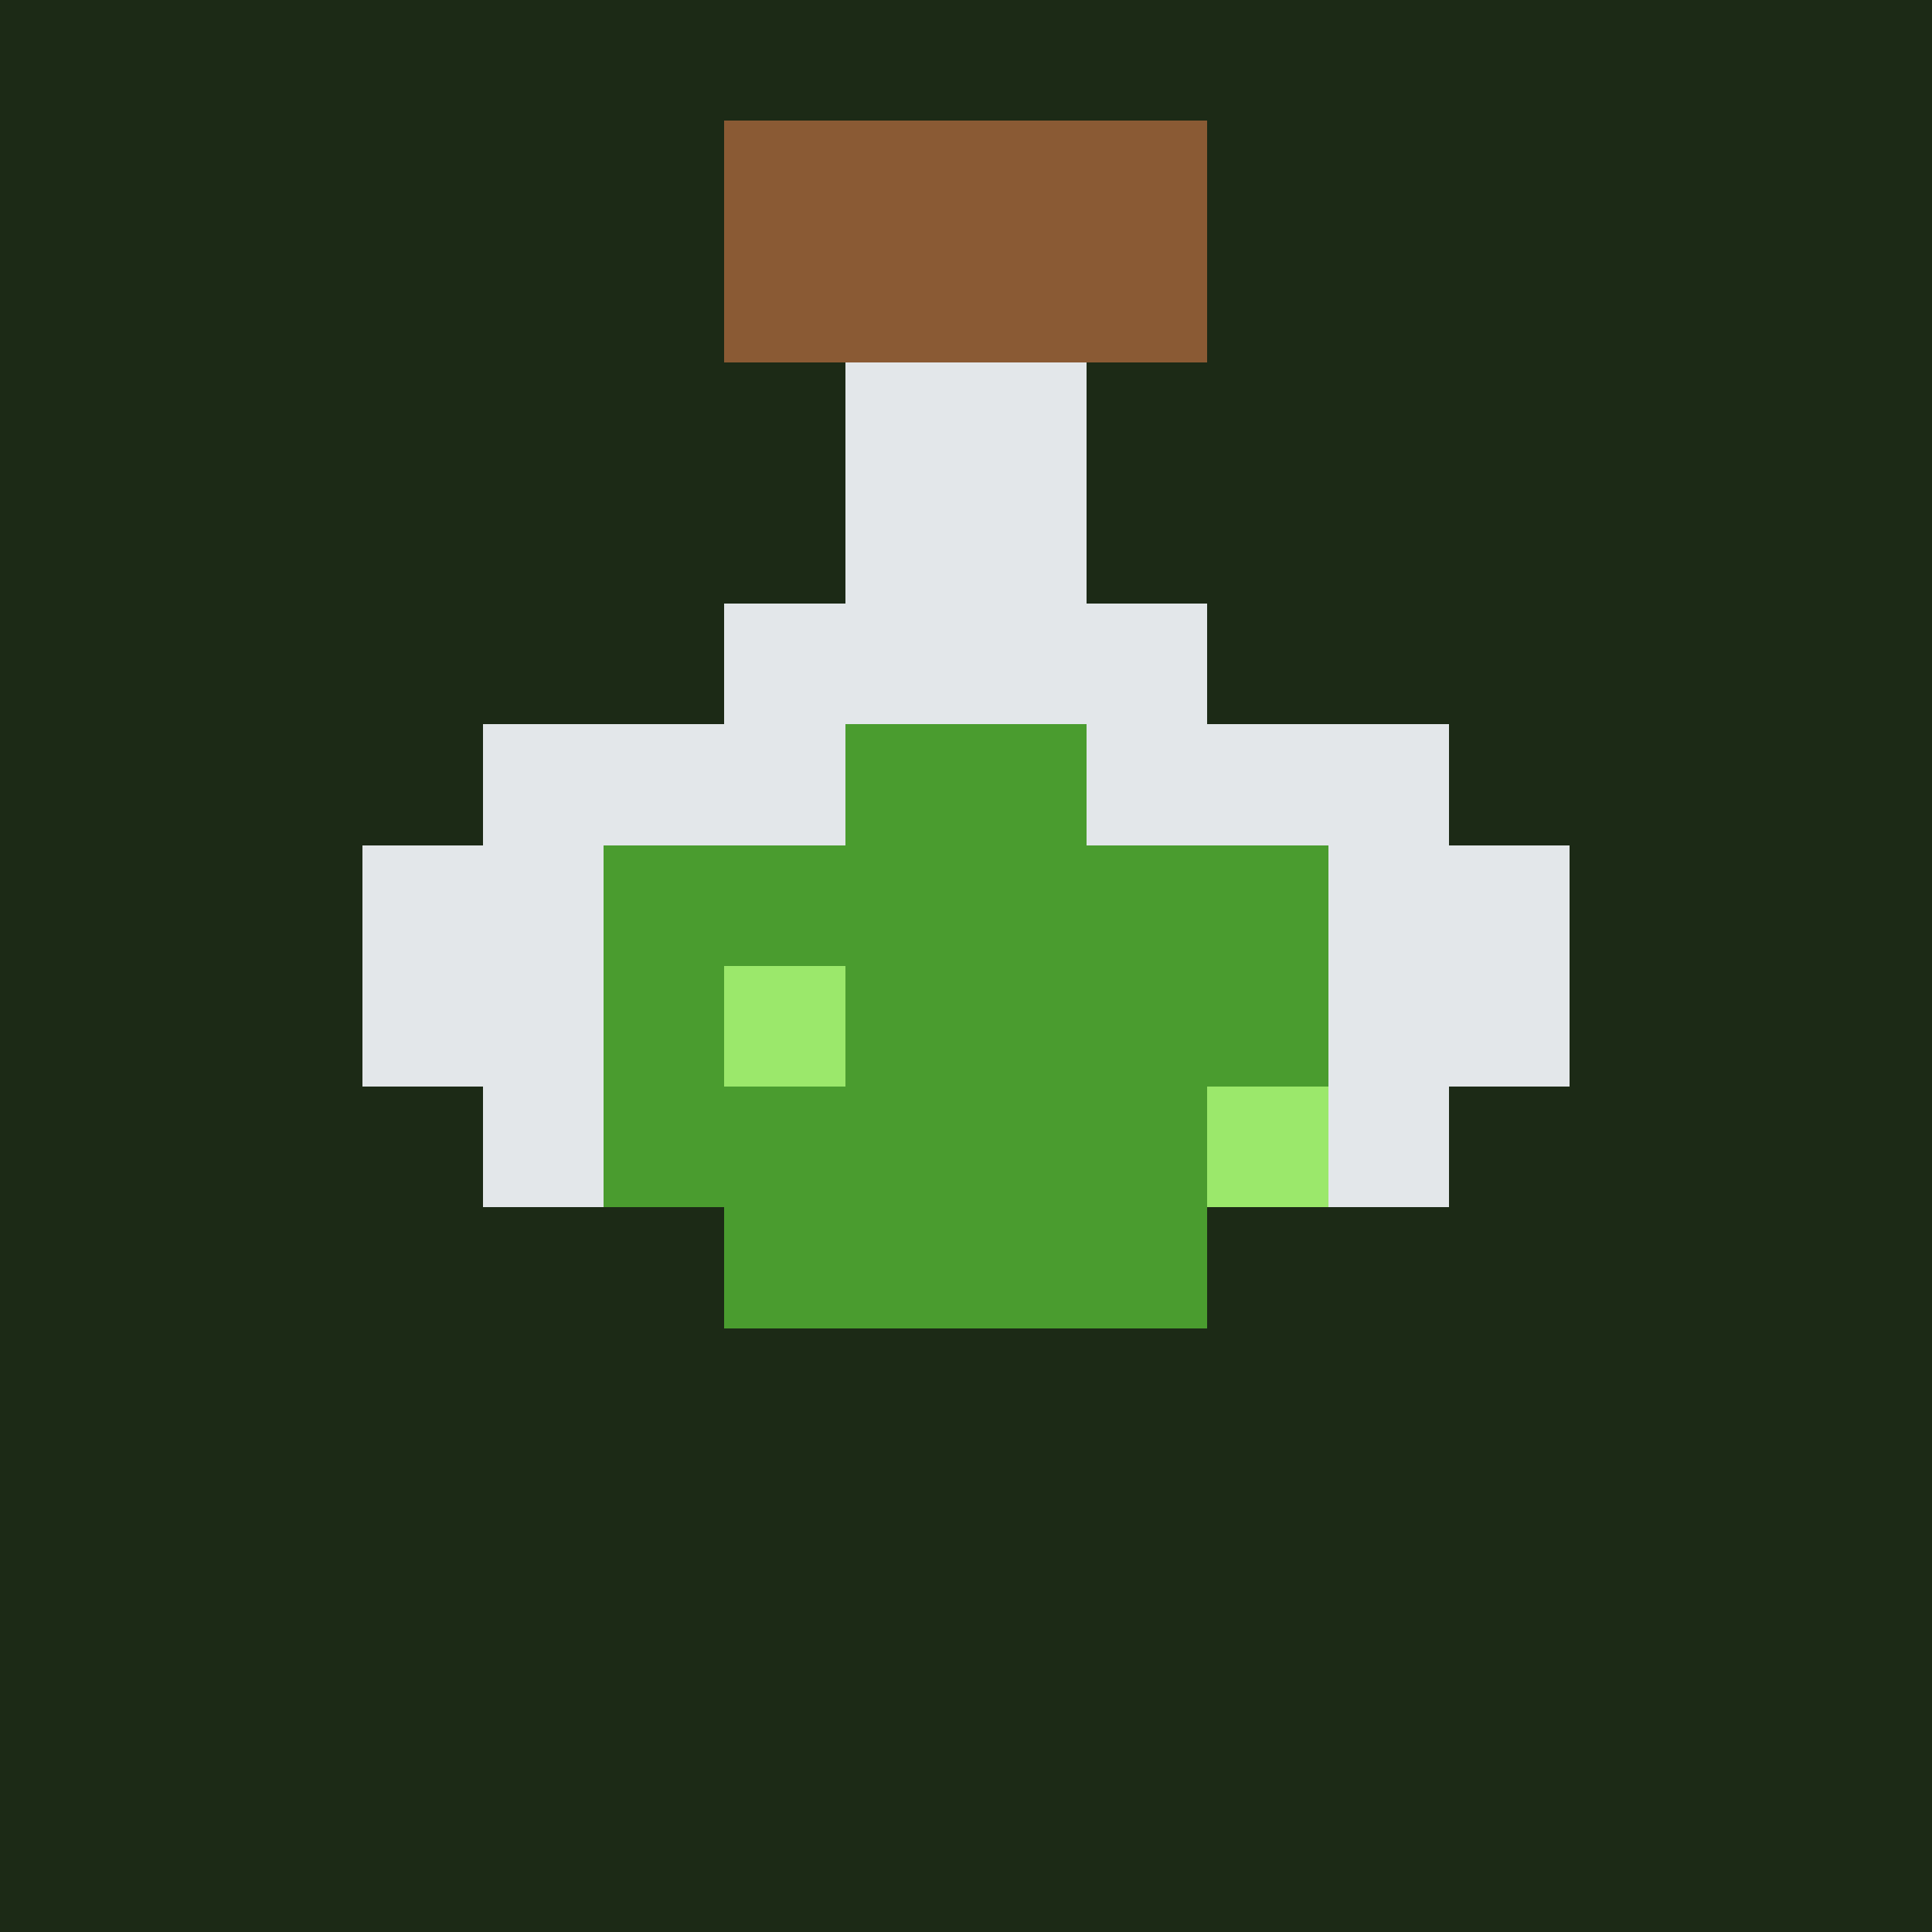
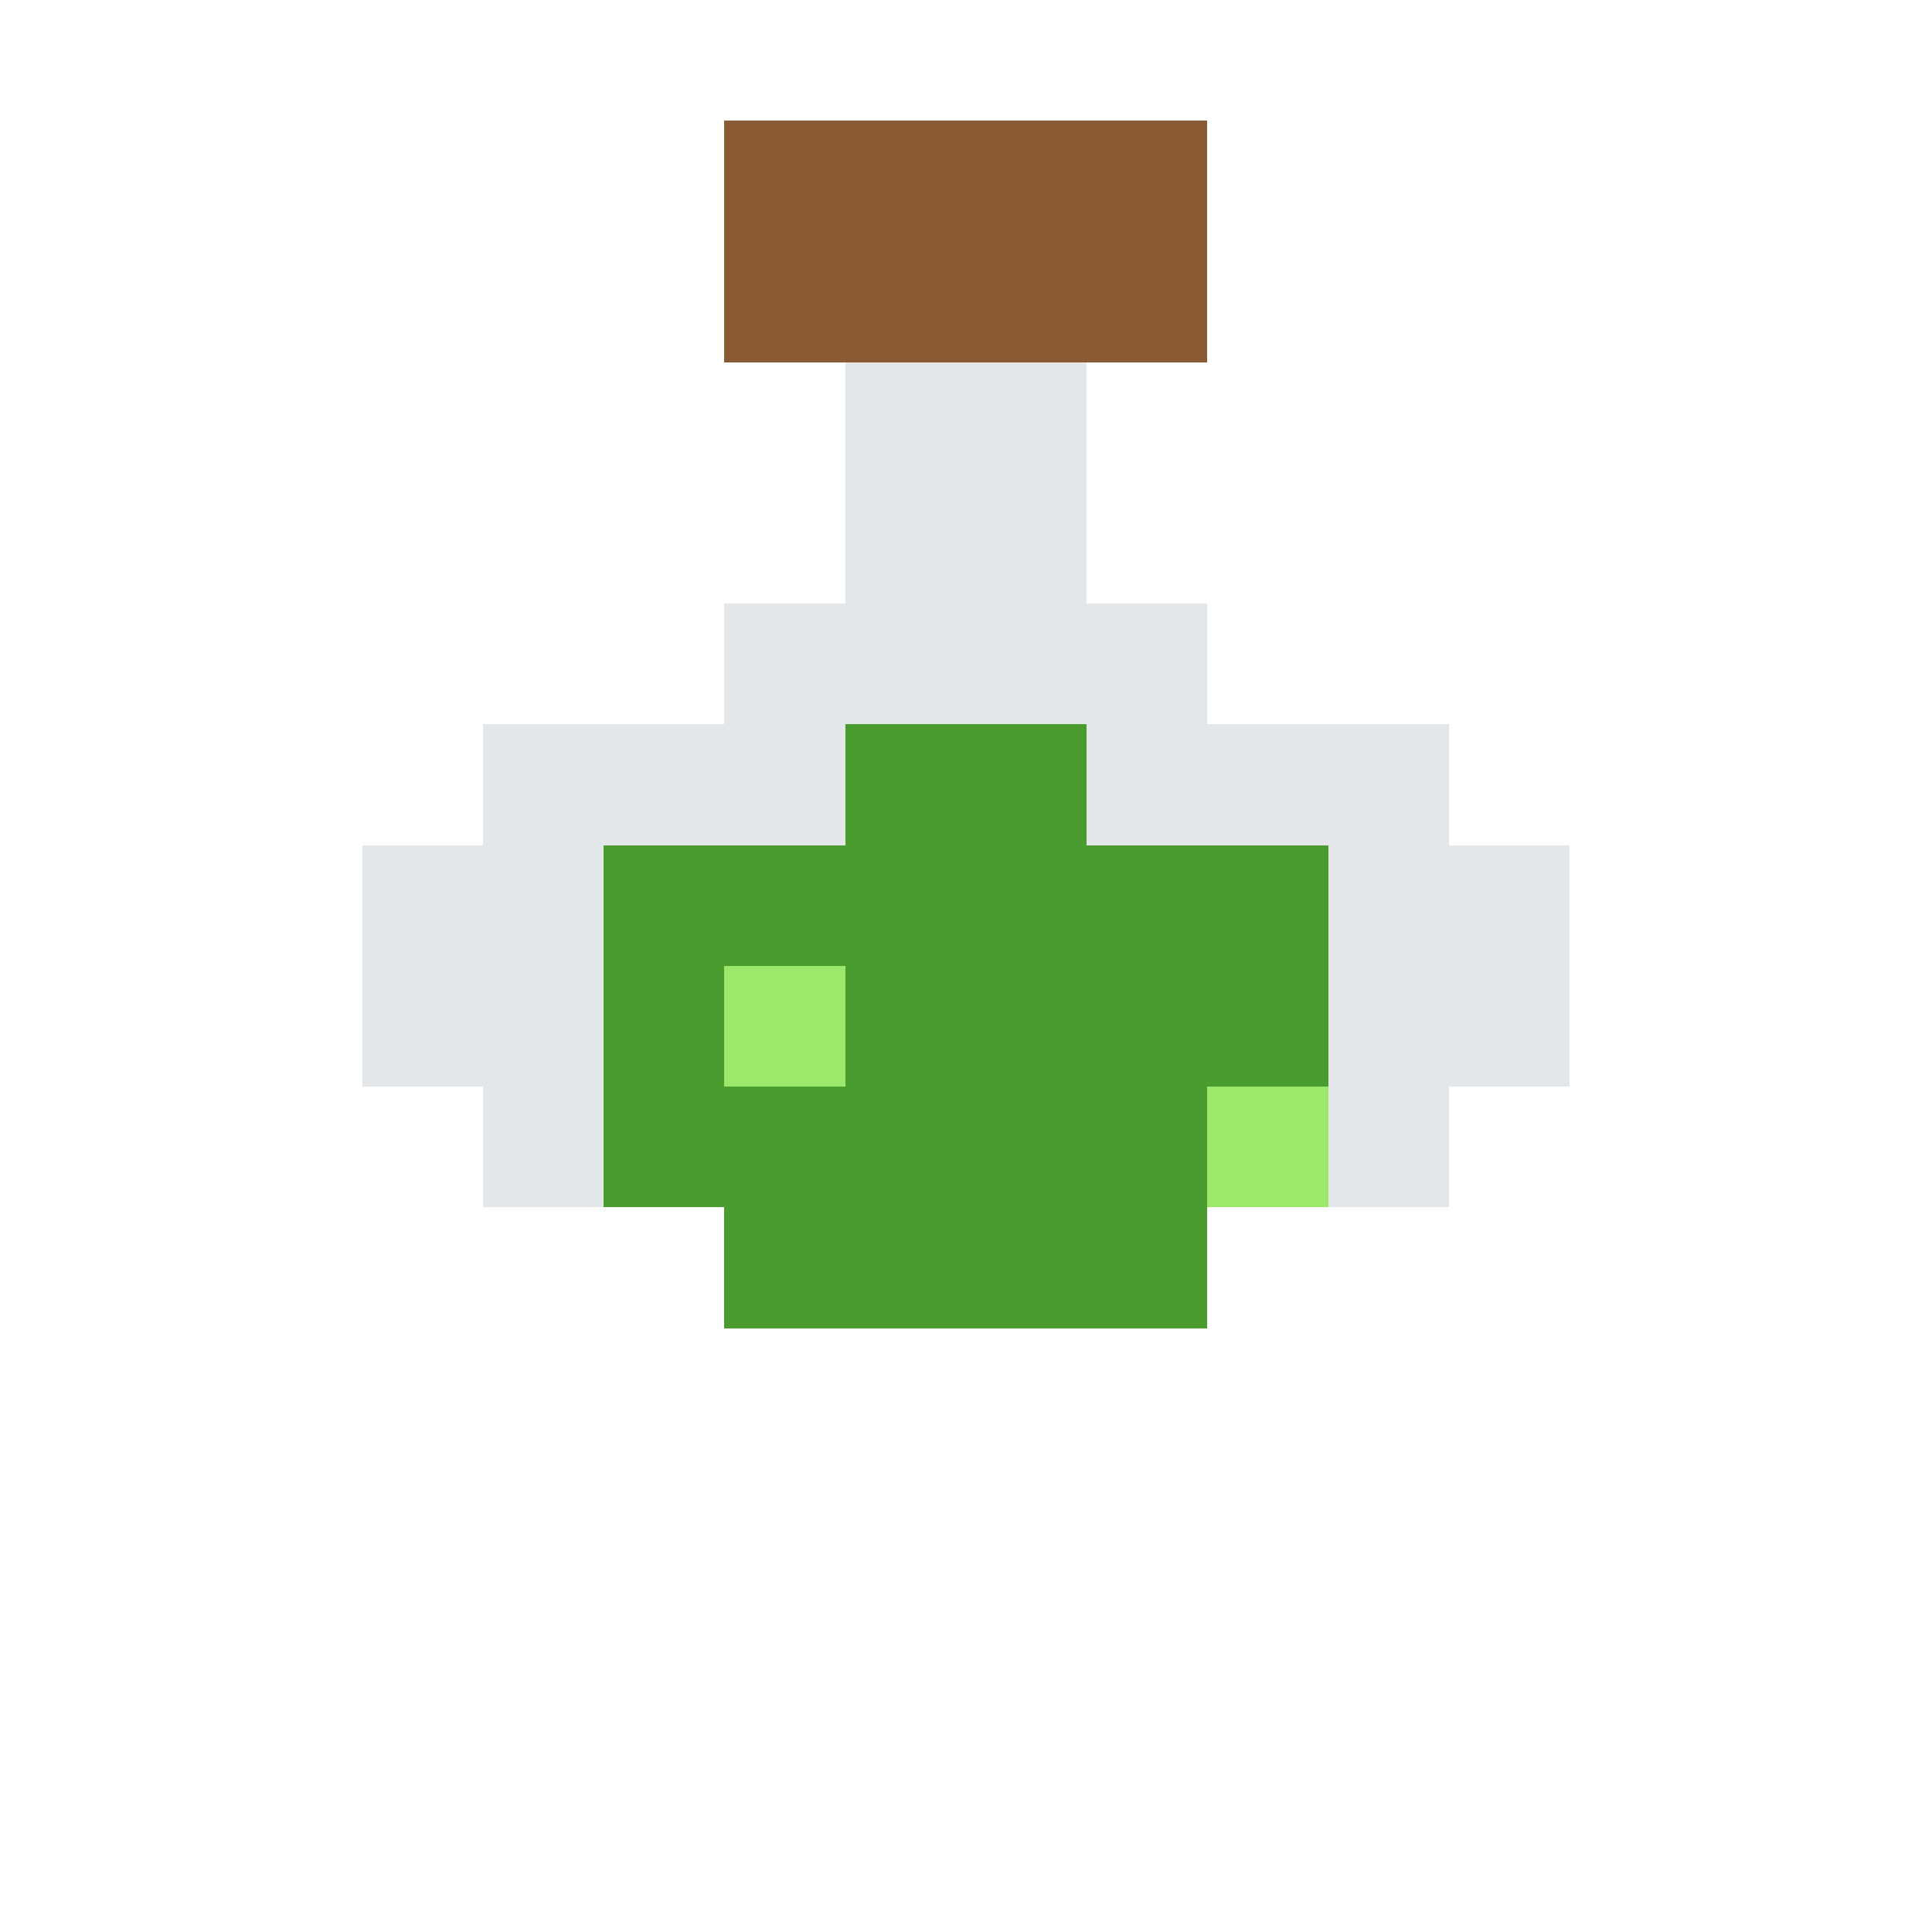
<svg xmlns="http://www.w3.org/2000/svg" viewBox="0 0 24 24" shape-rendering="crispEdges">
-   <rect width="24" height="24" fill="#1c2a16" />
  <rect x="9" y="1.5" width="1.500" height="1.500" fill="#8a5a34" />
  <rect x="10.5" y="1.5" width="1.500" height="1.500" fill="#8a5a34" />
  <rect x="12" y="1.5" width="1.500" height="1.500" fill="#8a5a34" />
  <rect x="13.5" y="1.5" width="1.500" height="1.500" fill="#8a5a34" />
  <rect x="9" y="3" width="1.500" height="1.500" fill="#8a5a34" />
  <rect x="10.5" y="3" width="1.500" height="1.500" fill="#8a5a34" />
  <rect x="12" y="3" width="1.500" height="1.500" fill="#8a5a34" />
  <rect x="13.5" y="3" width="1.500" height="1.500" fill="#8a5a34" />
  <rect x="10.5" y="4.5" width="1.500" height="1.500" fill="#e3e7ea" />
  <rect x="12" y="4.5" width="1.500" height="1.500" fill="#e3e7ea" />
  <rect x="10.5" y="6" width="1.500" height="1.500" fill="#e3e7ea" />
  <rect x="12" y="6" width="1.500" height="1.500" fill="#e3e7ea" />
  <rect x="9" y="7.5" width="1.500" height="1.500" fill="#e3e7ea" />
  <rect x="10.5" y="7.5" width="1.500" height="1.500" fill="#e3e7ea" />
  <rect x="12" y="7.5" width="1.500" height="1.500" fill="#e3e7ea" />
  <rect x="13.5" y="7.5" width="1.500" height="1.500" fill="#e3e7ea" />
  <rect x="6" y="9" width="1.500" height="1.500" fill="#e3e7ea" />
  <rect x="7.5" y="9" width="1.500" height="1.500" fill="#e3e7ea" />
  <rect x="9" y="9" width="1.500" height="1.500" fill="#e3e7ea" />
  <rect x="10.5" y="9" width="1.500" height="1.500" fill="#4a9c2f" />
  <rect x="12" y="9" width="1.500" height="1.500" fill="#4a9c2f" />
  <rect x="13.5" y="9" width="1.500" height="1.500" fill="#e3e7ea" />
  <rect x="15" y="9" width="1.500" height="1.500" fill="#e3e7ea" />
  <rect x="16.5" y="9" width="1.500" height="1.500" fill="#e3e7ea" />
  <rect x="4.5" y="10.5" width="1.500" height="1.500" fill="#e3e7ea" />
  <rect x="6" y="10.5" width="1.500" height="1.500" fill="#e3e7ea" />
  <rect x="7.5" y="10.5" width="1.500" height="1.500" fill="#4a9c2f" />
  <rect x="9" y="10.5" width="1.500" height="1.500" fill="#4a9c2f" />
  <rect x="10.5" y="10.5" width="1.500" height="1.500" fill="#4a9c2f" />
  <rect x="12" y="10.5" width="1.500" height="1.500" fill="#4a9c2f" />
  <rect x="13.5" y="10.5" width="1.500" height="1.500" fill="#4a9c2f" />
  <rect x="15" y="10.5" width="1.500" height="1.500" fill="#4a9c2f" />
  <rect x="16.5" y="10.5" width="1.500" height="1.500" fill="#e3e7ea" />
  <rect x="18" y="10.5" width="1.500" height="1.500" fill="#e3e7ea" />
  <rect x="4.5" y="12" width="1.500" height="1.500" fill="#e3e7ea" />
  <rect x="6" y="12" width="1.500" height="1.500" fill="#e3e7ea" />
  <rect x="7.5" y="12" width="1.500" height="1.500" fill="#4a9c2f" />
  <rect x="9" y="12" width="1.500" height="1.500" fill="#9be86b" />
  <rect x="10.5" y="12" width="1.500" height="1.500" fill="#4a9c2f" />
  <rect x="12" y="12" width="1.500" height="1.500" fill="#4a9c2f" />
  <rect x="13.5" y="12" width="1.500" height="1.500" fill="#4a9c2f" />
  <rect x="15" y="12" width="1.500" height="1.500" fill="#4a9c2f" />
  <rect x="16.5" y="12" width="1.500" height="1.500" fill="#e3e7ea" />
  <rect x="18" y="12" width="1.500" height="1.500" fill="#e3e7ea" />
  <rect x="6" y="13.5" width="1.500" height="1.500" fill="#e3e7ea" />
  <rect x="7.5" y="13.5" width="1.500" height="1.500" fill="#4a9c2f" />
  <rect x="9" y="13.5" width="1.500" height="1.500" fill="#4a9c2f" />
  <rect x="10.5" y="13.5" width="1.500" height="1.500" fill="#4a9c2f" />
  <rect x="12" y="13.5" width="1.500" height="1.500" fill="#4a9c2f" />
  <rect x="13.5" y="13.5" width="1.500" height="1.500" fill="#4a9c2f" />
  <rect x="15" y="13.5" width="1.500" height="1.500" fill="#9be86b" />
  <rect x="16.5" y="13.5" width="1.500" height="1.500" fill="#e3e7ea" />
  <rect x="9" y="15" width="1.500" height="1.500" fill="#4a9c2f" />
  <rect x="10.5" y="15" width="1.500" height="1.500" fill="#4a9c2f" />
  <rect x="12" y="15" width="1.500" height="1.500" fill="#4a9c2f" />
  <rect x="13.5" y="15" width="1.500" height="1.500" fill="#4a9c2f" />
</svg>
